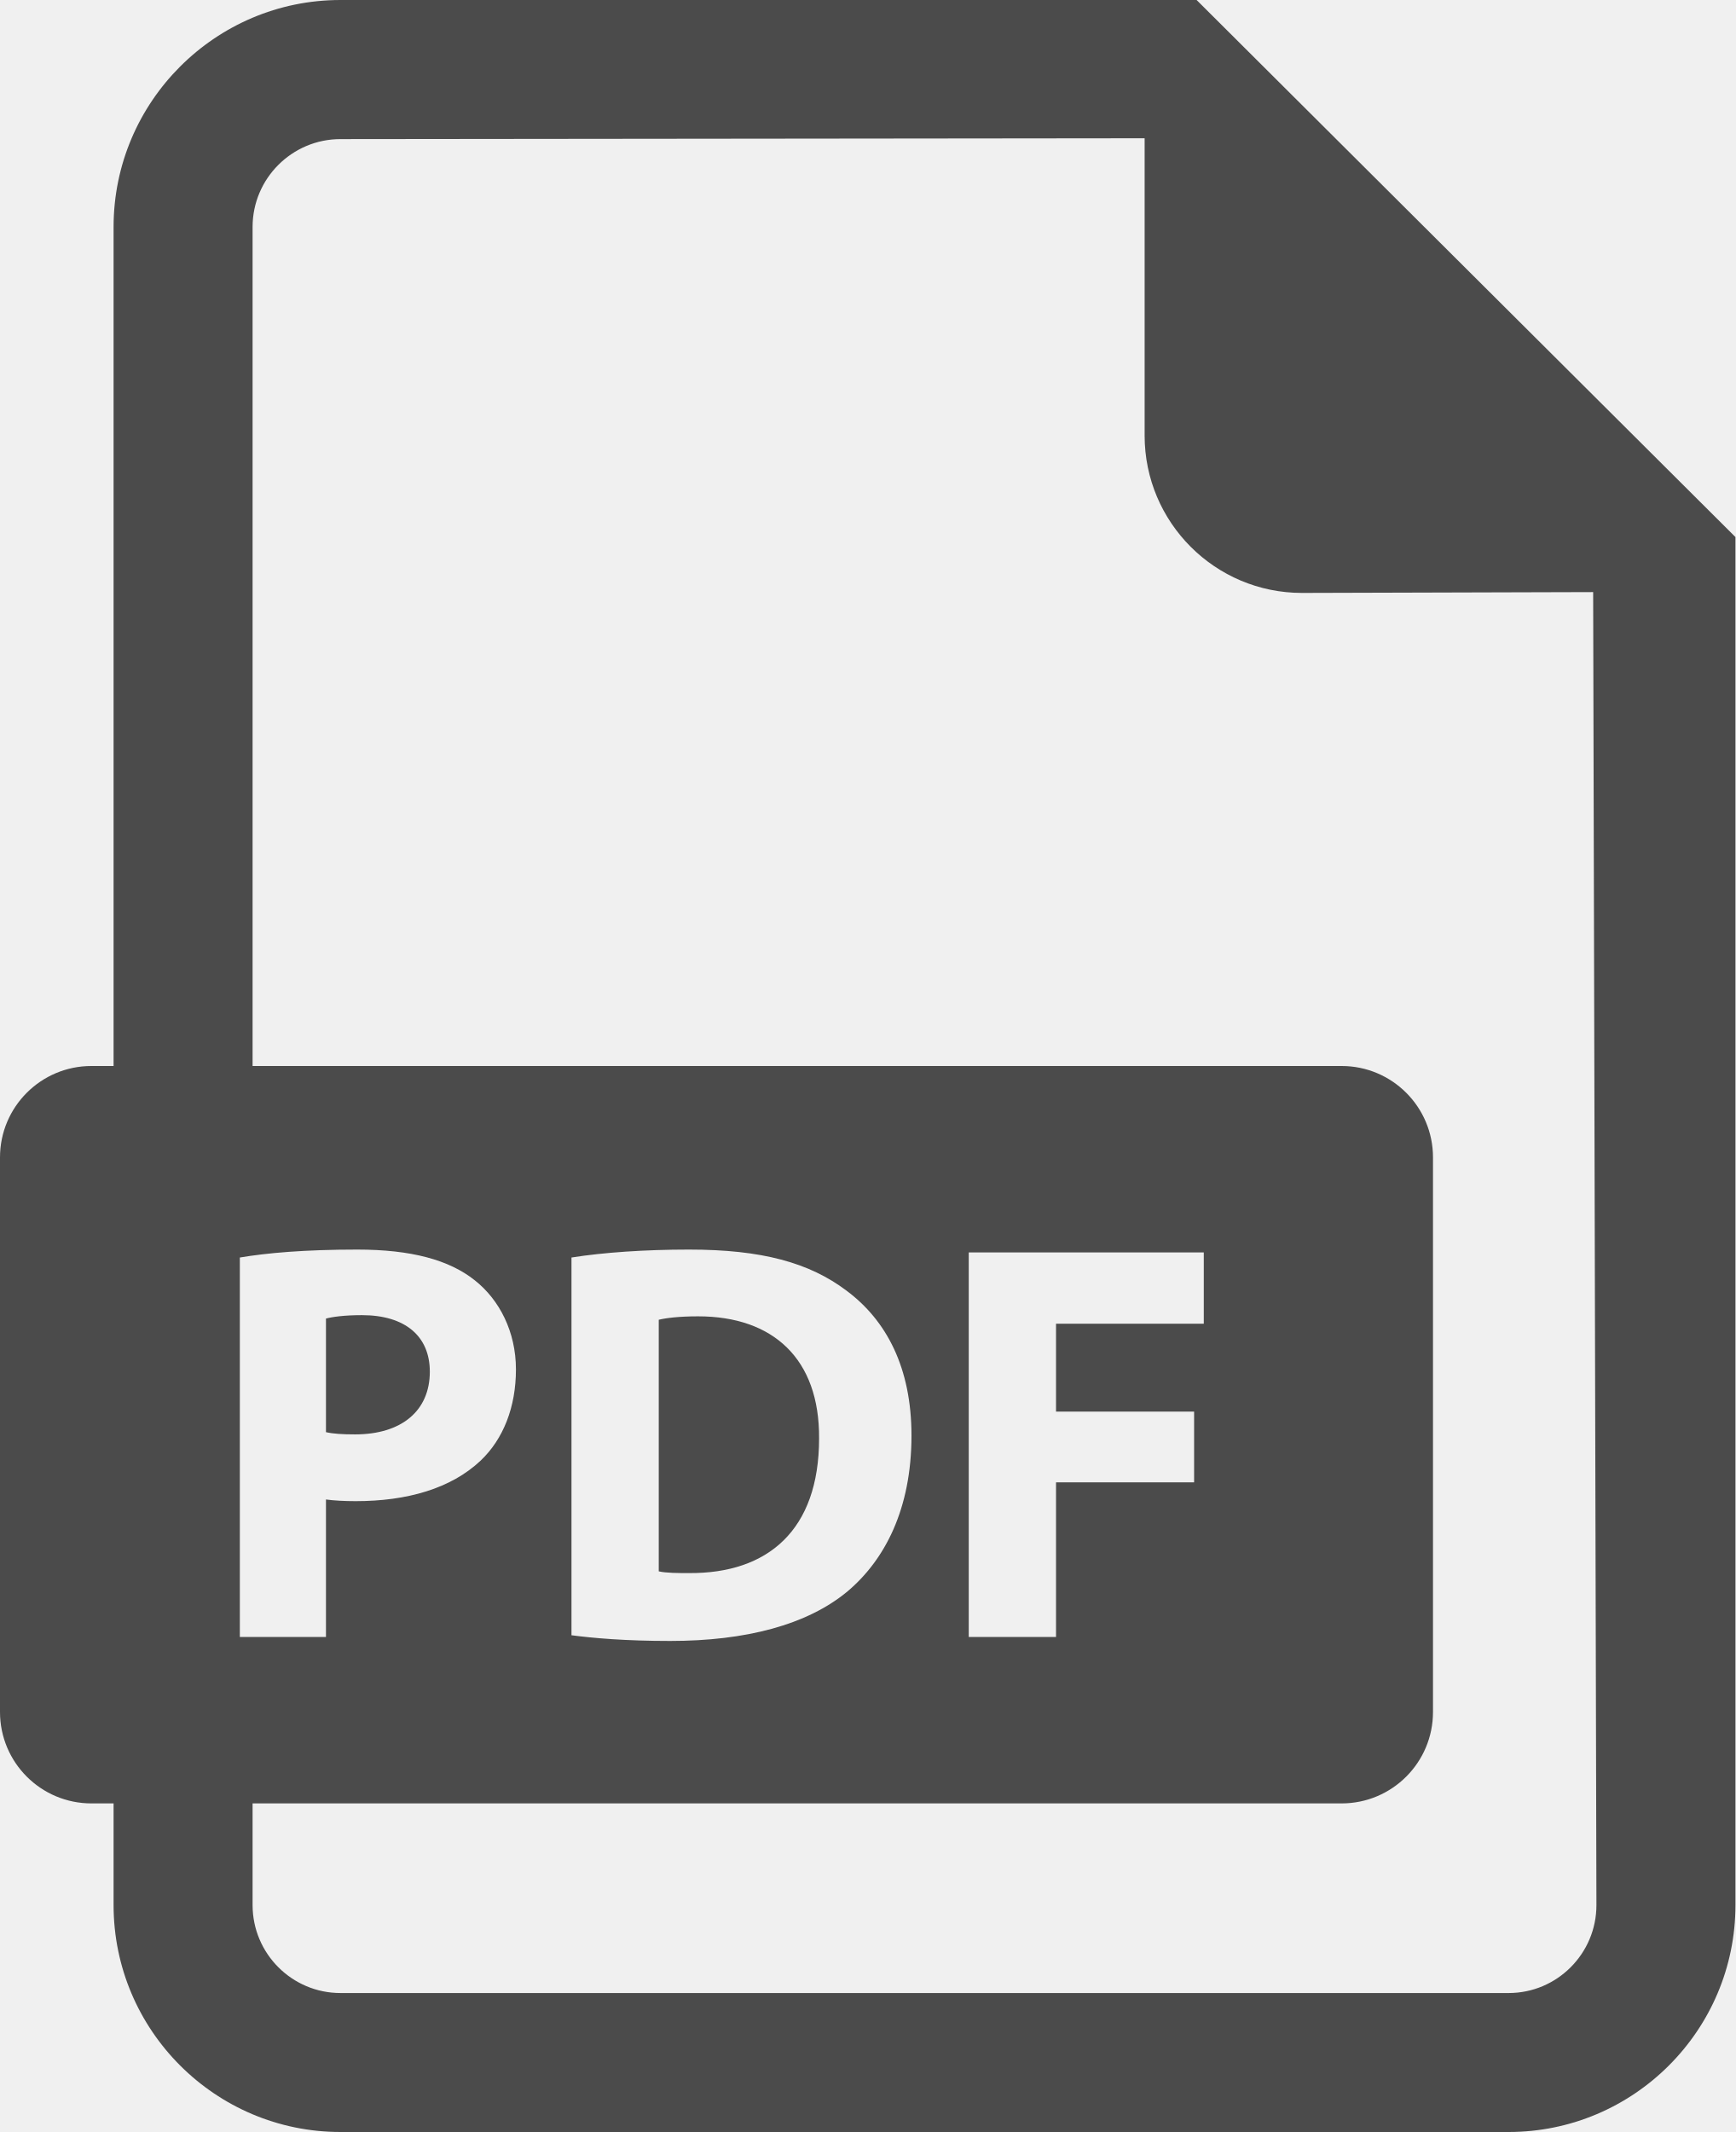
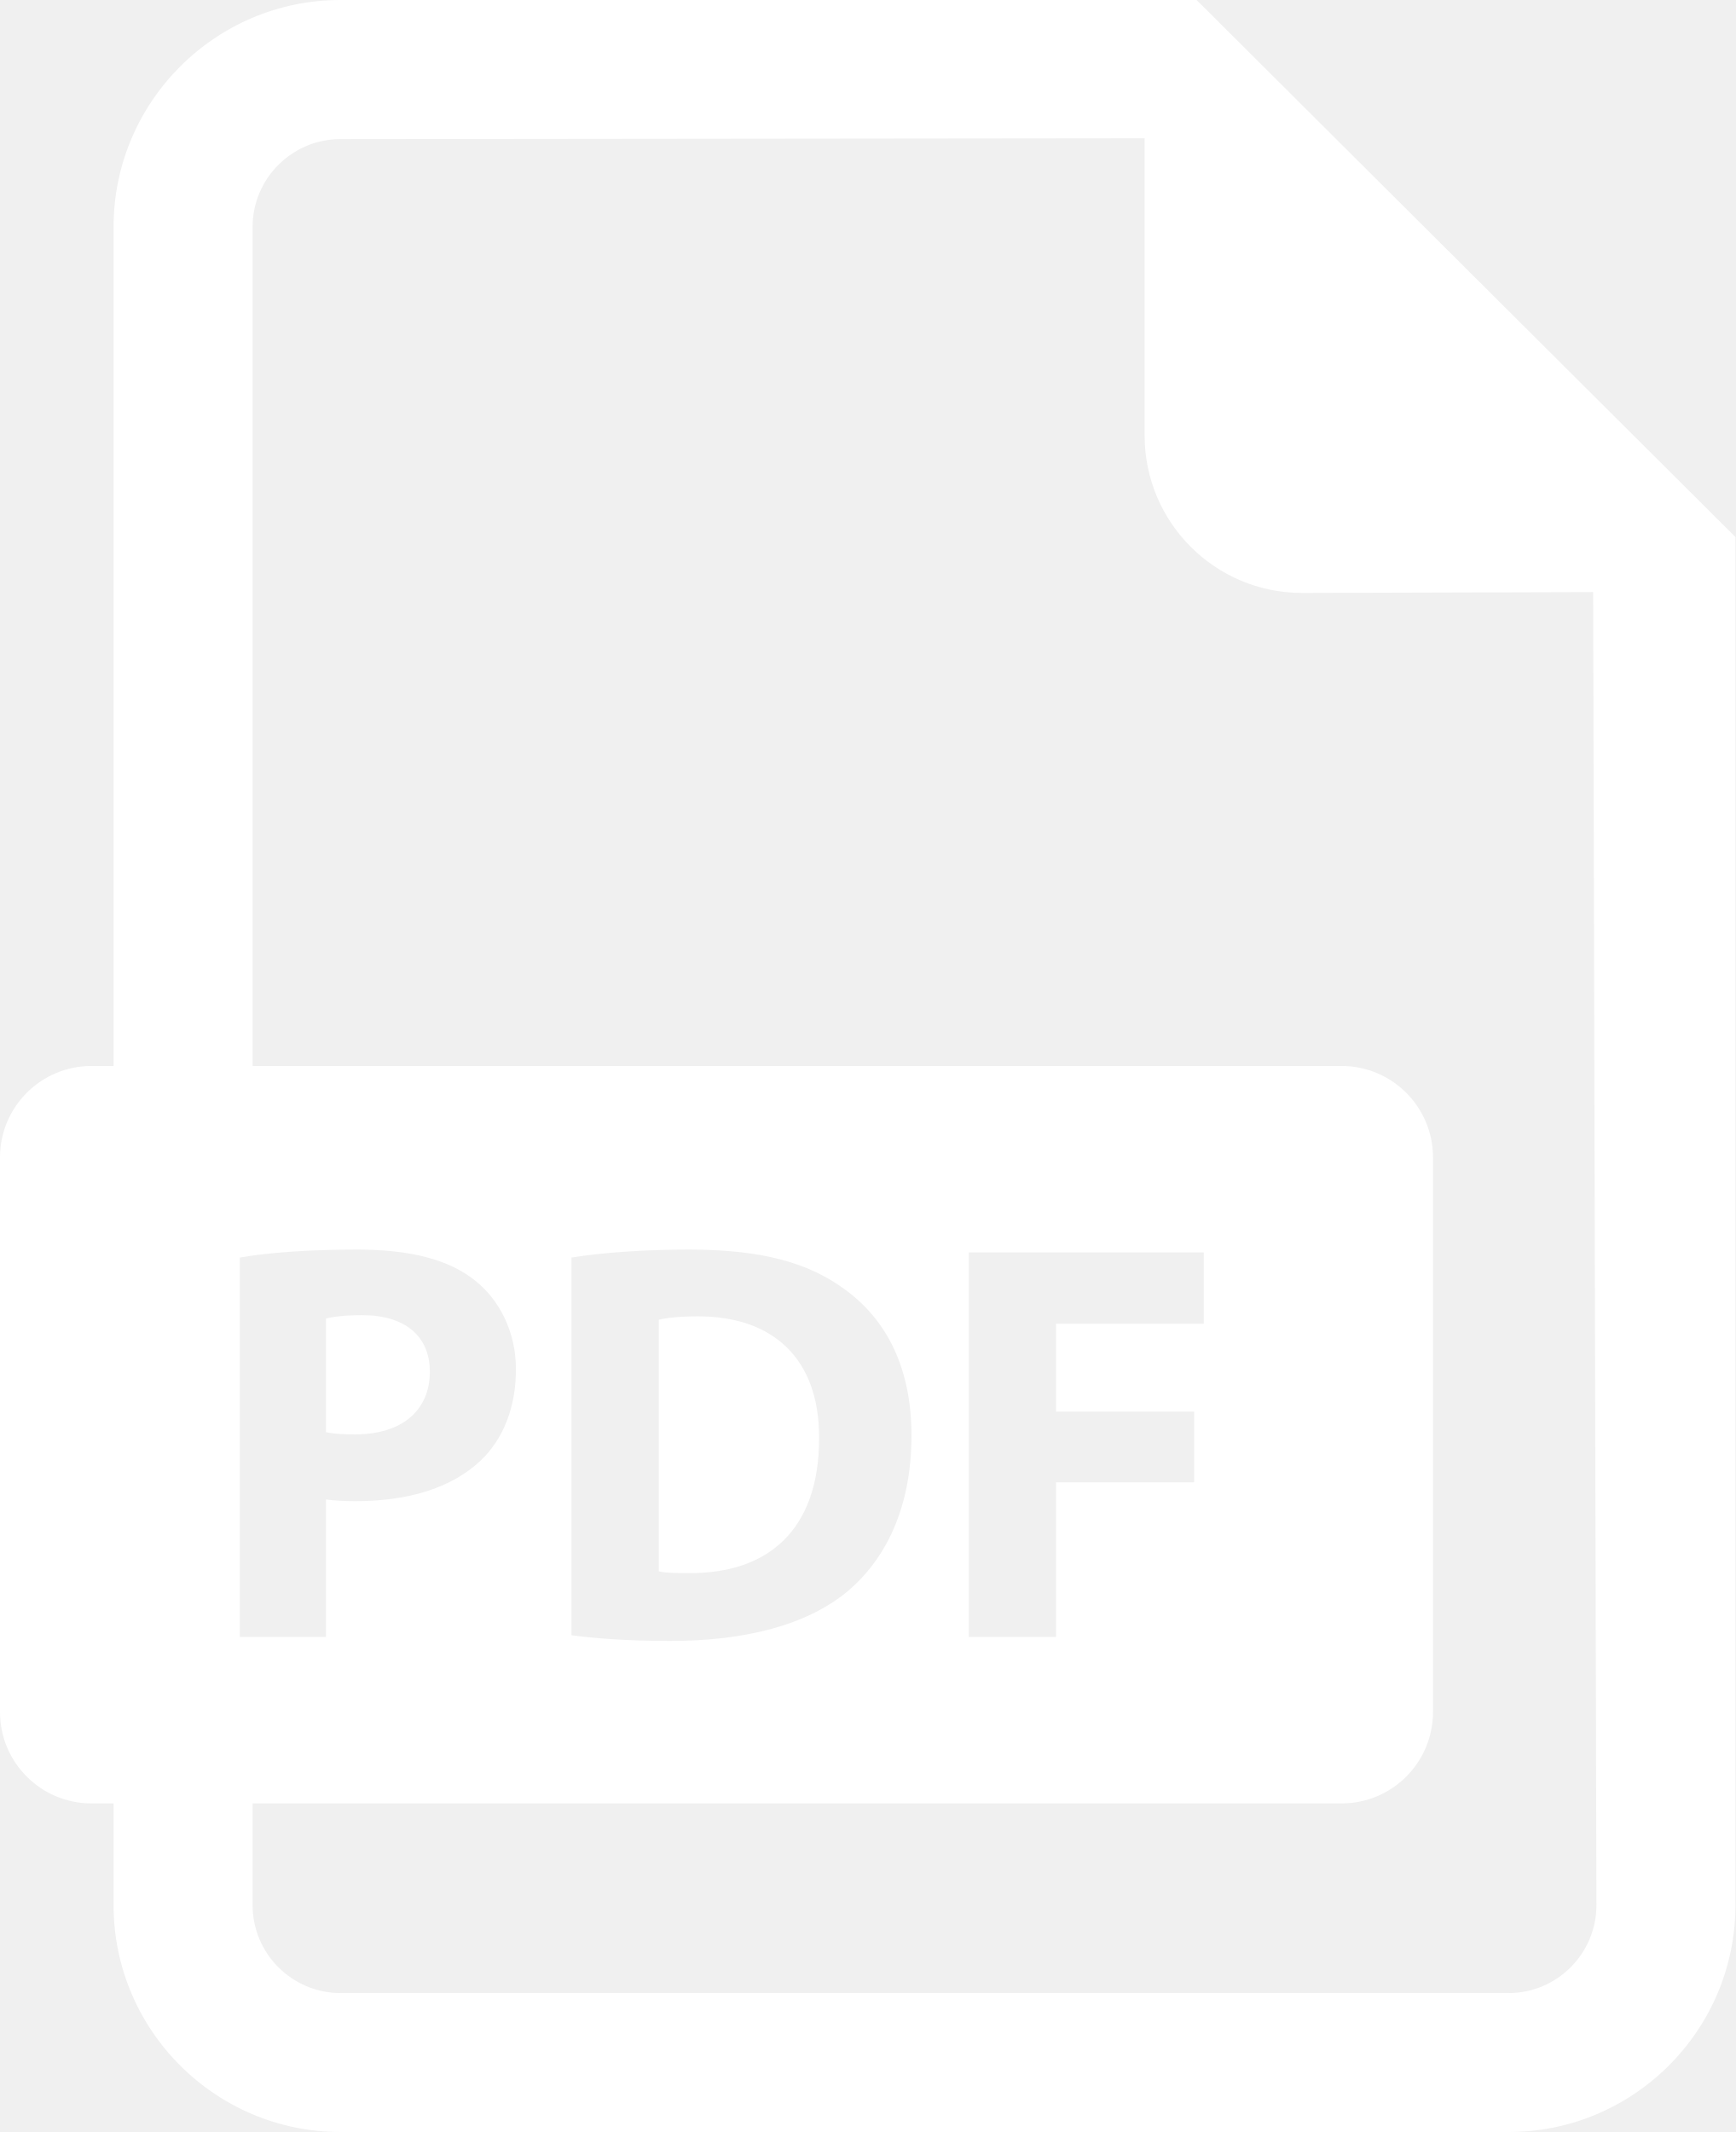
<svg xmlns="http://www.w3.org/2000/svg" fill="#000000" height="799.998" width="651.31" version="1.1" id="Capa_1" viewBox="0 0 392.528 482.139" xml:space="preserve">
  <defs id="defs3" />
-   <g id="g3" style="fill:#4b4b4b;fill-opacity:1" transform="translate(-44.806)">
-     <path d="m 142.024,310.194 c 0,-8.007 -5.556,-12.782 -15.359,-12.782 -4.003,0 -6.714,0.395 -8.132,0.773 v 25.69 c 1.679,0.378 3.743,0.504 6.588,0.504 10.449,0 16.903,-5.279 16.903,-14.185 z" id="path1" style="fill:#4b4b4b;fill-opacity:1" />
-     <path d="m 202.709,297.681 c -4.39,0 -7.227,0.379 -8.905,0.772 v 56.896 c 1.679,0.394 4.39,0.394 6.841,0.394 17.809,0.126 29.424,-9.677 29.424,-30.449 0.126,-18.063 -10.458,-27.613 -27.36,-27.613 z" id="path2" style="fill:#4b4b4b;fill-opacity:1" />
-     <path d="M 315.458,0 H 121.811 C 93.521,0 70.496,23.041 70.496,51.315 v 189.754 h -5.012 c -11.418,0 -20.678,9.251 -20.678,20.679 v 125.404 c 0,11.427 9.259,20.677 20.678,20.677 h 5.012 v 22.995 c 0,28.305 23.025,51.315 51.315,51.315 h 264.223 c 28.272,0 51.3,-23.011 51.3,-51.315 V 121.449 Z M 99.053,284.379 c 6.06,-1.024 14.578,-1.796 26.579,-1.796 12.128,0 20.772,2.315 26.58,6.965 5.548,4.382 9.292,11.615 9.292,20.127 0,8.51 -2.837,15.745 -7.999,20.646 -6.714,6.32 -16.643,9.157 -28.258,9.157 -2.585,0 -4.902,-0.128 -6.714,-0.379 v 31.096 H 99.053 Z M 386.034,450.713 H 121.811 c -10.954,0 -19.874,-8.92 -19.874,-19.889 v -22.995 h 246.31 c 11.42,0 20.679,-9.25 20.679,-20.677 V 261.748 c 0,-11.428 -9.259,-20.679 -20.679,-20.679 H 101.937 V 51.315 c 0,-10.938 8.921,-19.858 19.874,-19.858 l 181.89,-0.19 V 98.5 c 0,19.638 15.934,35.587 35.587,35.587 l 65.862,-0.189 0.741,296.925 c 0,10.97 -8.904,19.89 -19.857,19.89 z M 174.065,369.801 v -85.422 c 7.225,-1.15 16.642,-1.796 26.58,-1.796 16.516,0 27.226,2.963 35.618,9.282 9.031,6.714 14.704,17.416 14.704,32.781 0,16.643 -6.06,28.133 -14.453,35.224 -9.157,7.612 -23.096,11.222 -40.125,11.222 -10.198,0 -17.423,-0.646 -22.324,-1.291 z m 140.827,-50.575 v 15.996 h -31.23 v 34.973 h -19.74 v -86.966 h 53.16 v 16.122 h -33.42 v 19.875 z" id="path3" style="fill:#4b4b4b;fill-opacity:1" />
+   <g id="g3" style="fill:#ffffff" transform="translate(-44.806)">
+     <path d="m 142.024,310.194 c 0,-8.007 -5.556,-12.782 -15.359,-12.782 -4.003,0 -6.714,0.395 -8.132,0.773 v 25.69 c 1.679,0.378 3.743,0.504 6.588,0.504 10.449,0 16.903,-5.279 16.903,-14.185 z" id="path1" style="fill:#ffffff" />
+     <path d="m 202.709,297.681 c -4.39,0 -7.227,0.379 -8.905,0.772 v 56.896 c 1.679,0.394 4.39,0.394 6.841,0.394 17.809,0.126 29.424,-9.677 29.424,-30.449 0.126,-18.063 -10.458,-27.613 -27.36,-27.613 z" id="path2" style="fill:#ffffff" />
+     <path d="M 315.458,0 H 121.811 C 93.521,0 70.496,23.041 70.496,51.315 v 189.754 h -5.012 c -11.418,0 -20.678,9.251 -20.678,20.679 v 125.404 c 0,11.427 9.259,20.677 20.678,20.677 h 5.012 v 22.995 c 0,28.305 23.025,51.315 51.315,51.315 h 264.223 c 28.272,0 51.3,-23.011 51.3,-51.315 V 121.449 Z M 99.053,284.379 c 6.06,-1.024 14.578,-1.796 26.579,-1.796 12.128,0 20.772,2.315 26.58,6.965 5.548,4.382 9.292,11.615 9.292,20.127 0,8.51 -2.837,15.745 -7.999,20.646 -6.714,6.32 -16.643,9.157 -28.258,9.157 -2.585,0 -4.902,-0.128 -6.714,-0.379 v 31.096 H 99.053 Z M 386.034,450.713 H 121.811 c -10.954,0 -19.874,-8.92 -19.874,-19.889 v -22.995 h 246.31 c 11.42,0 20.679,-9.25 20.679,-20.677 V 261.748 c 0,-11.428 -9.259,-20.679 -20.679,-20.679 H 101.937 V 51.315 c 0,-10.938 8.921,-19.858 19.874,-19.858 l 181.89,-0.19 V 98.5 c 0,19.638 15.934,35.587 35.587,35.587 l 65.862,-0.189 0.741,296.925 c 0,10.97 -8.904,19.89 -19.857,19.89 z M 174.065,369.801 v -85.422 c 7.225,-1.15 16.642,-1.796 26.58,-1.796 16.516,0 27.226,2.963 35.618,9.282 9.031,6.714 14.704,17.416 14.704,32.781 0,16.643 -6.06,28.133 -14.453,35.224 -9.157,7.612 -23.096,11.222 -40.125,11.222 -10.198,0 -17.423,-0.646 -22.324,-1.291 z m 140.827,-50.575 v 15.996 h -31.23 v 34.973 h -19.74 v -86.966 h 53.16 v 16.122 h -33.42 v 19.875 z" id="path3" style="fill:#ffffff" />
  </g>
</svg>
